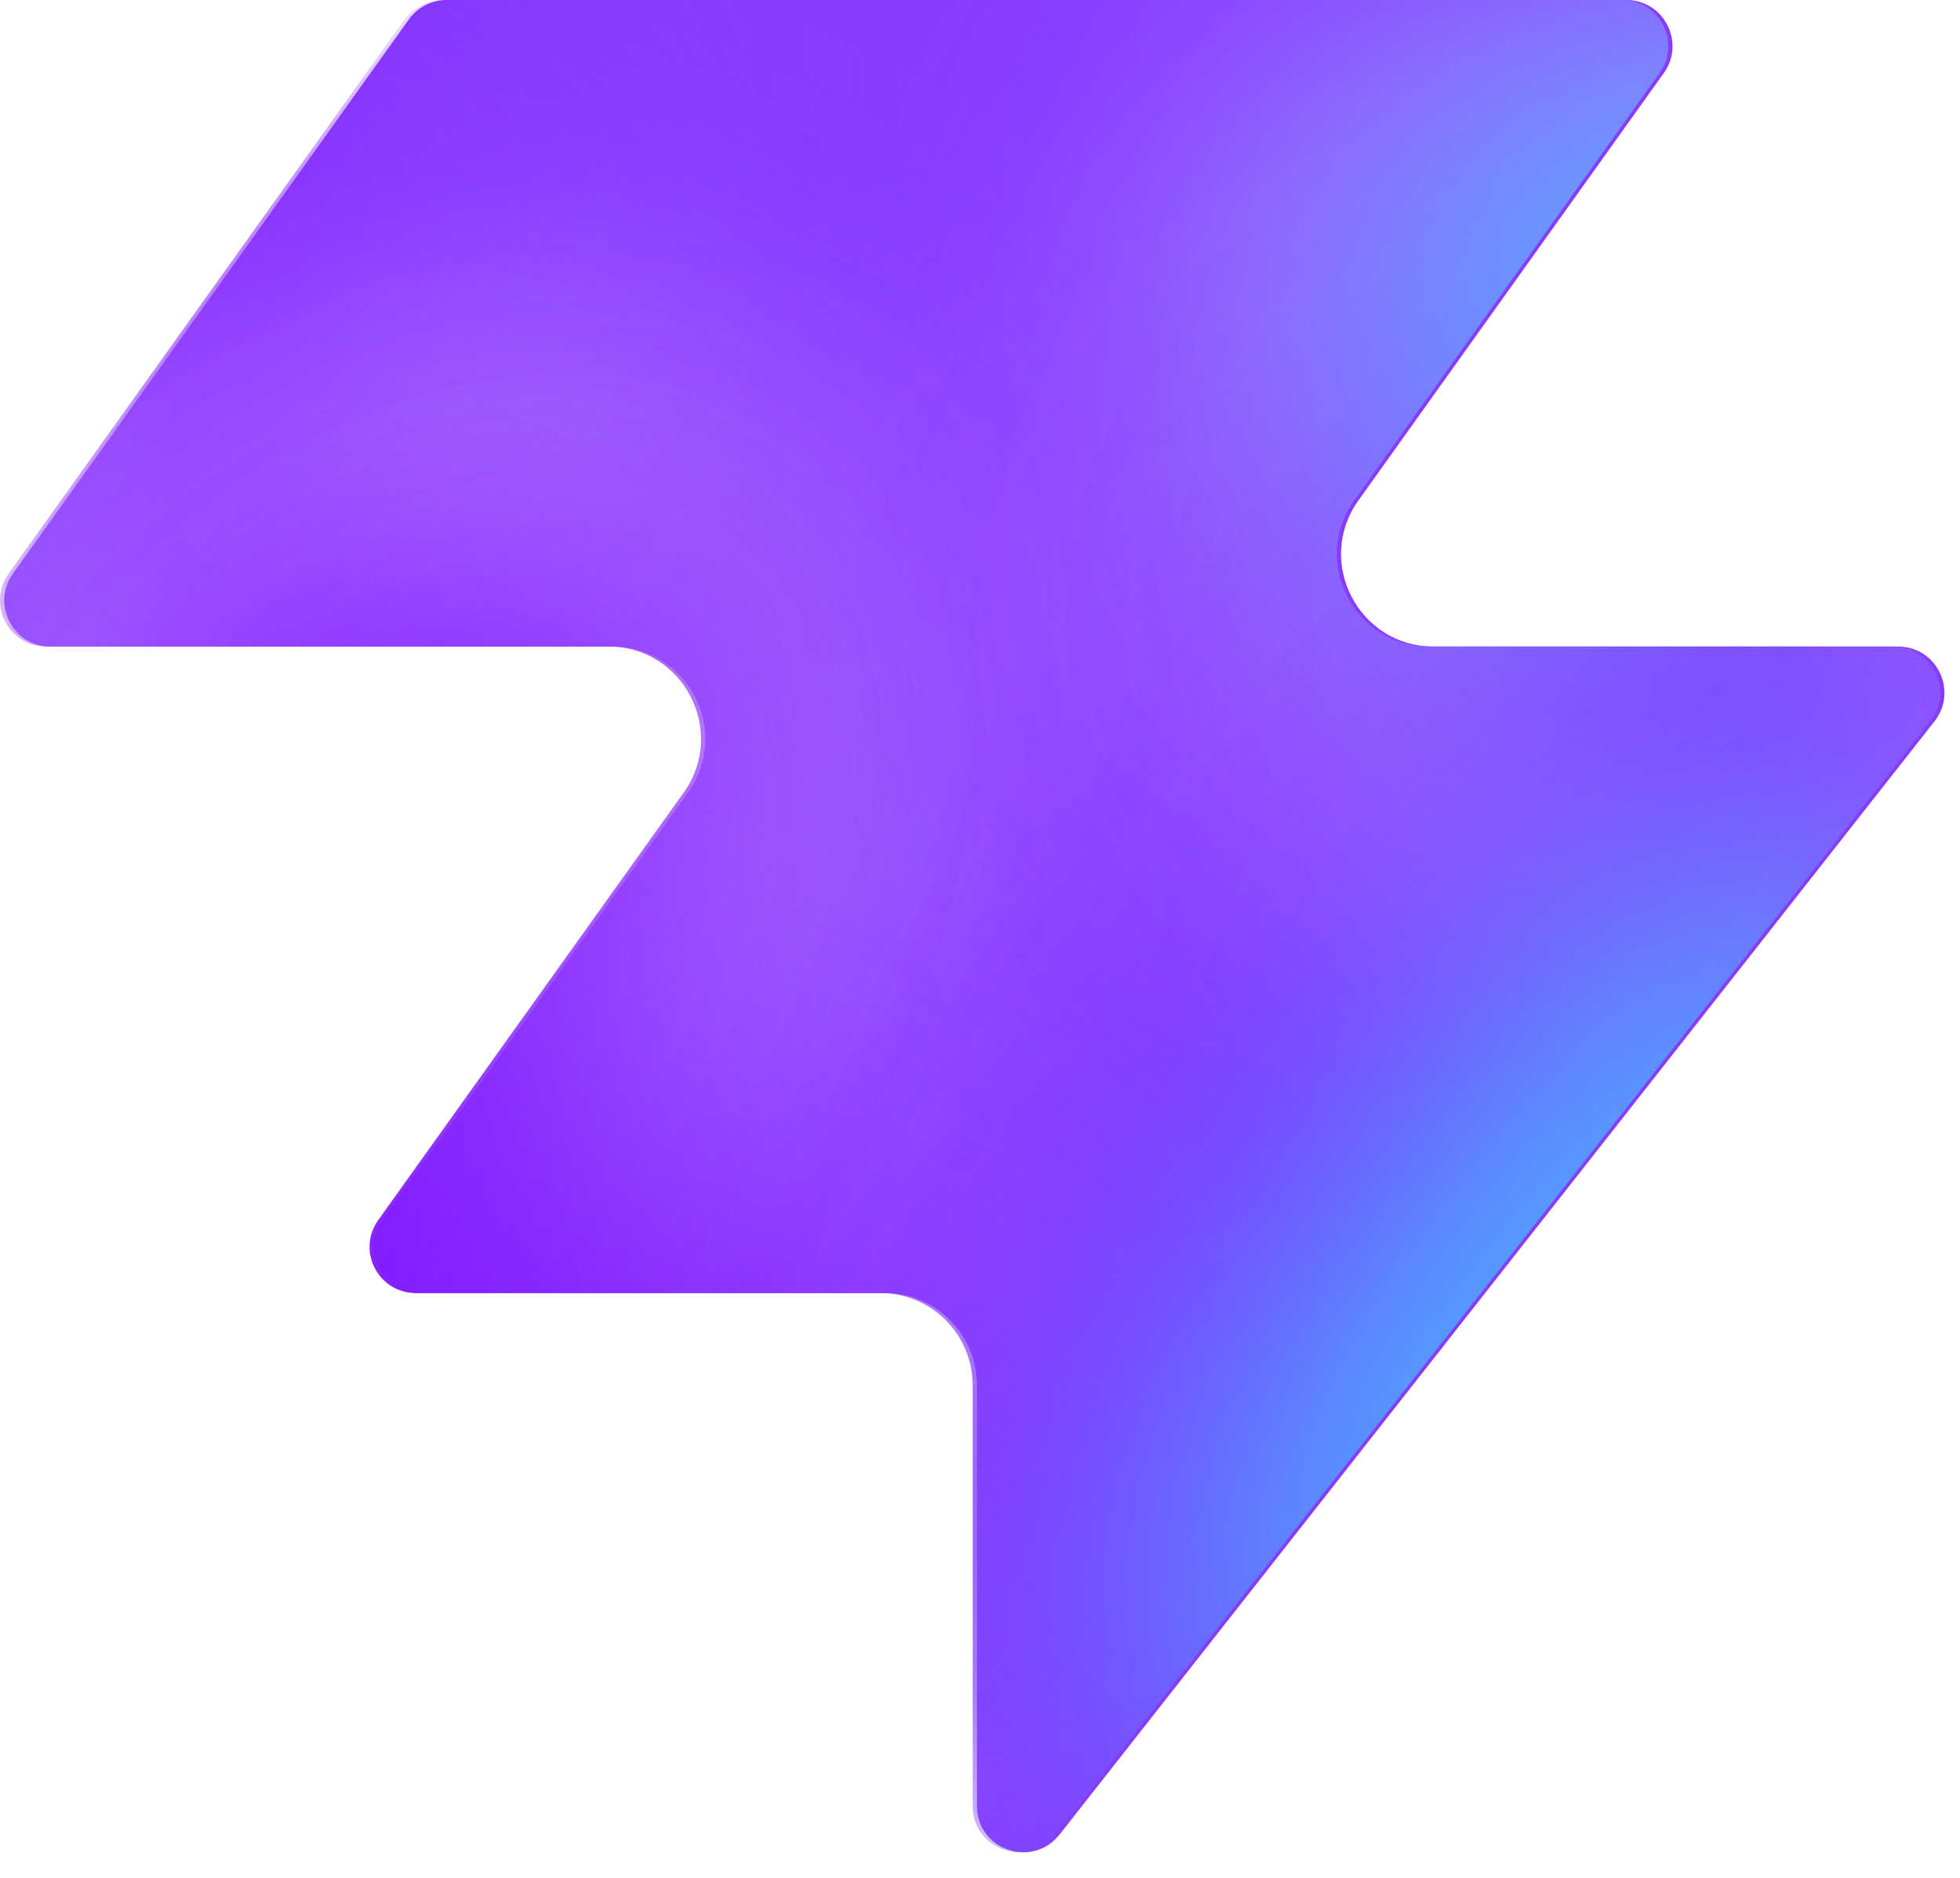
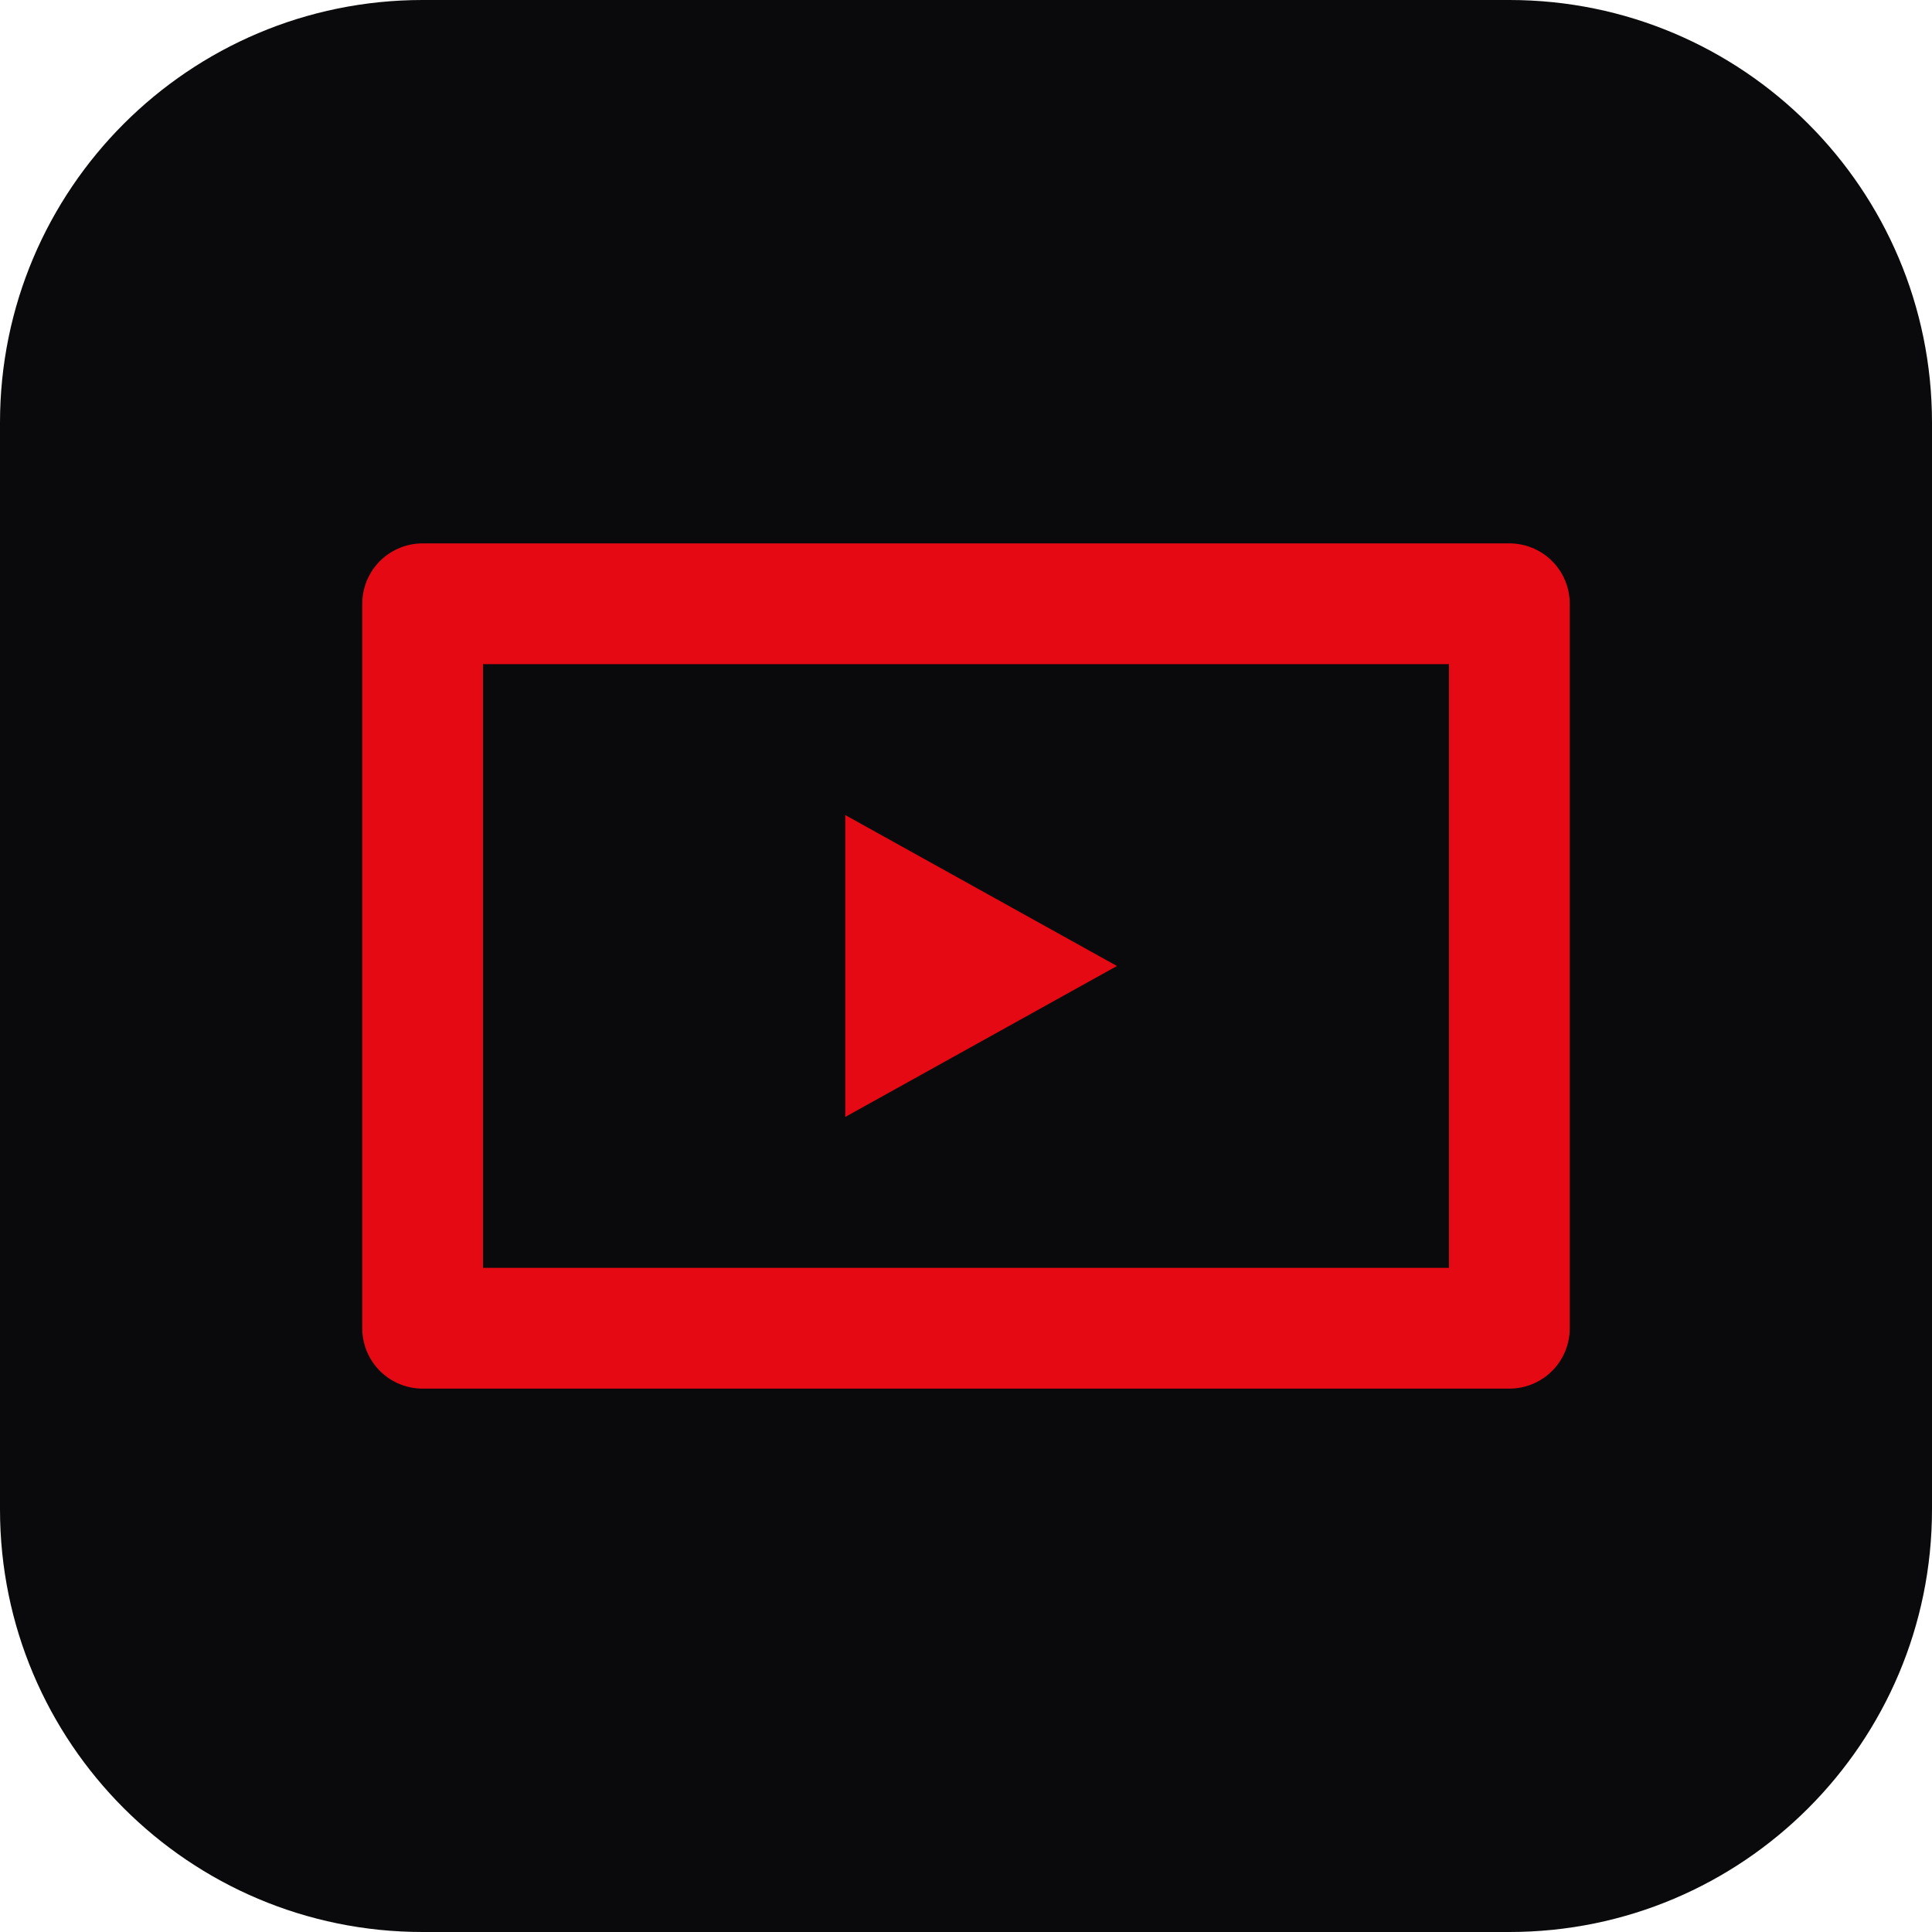
- <svg xmlns="http://www.w3.org/2000/svg" width="48" height="46" fill="none" viewBox="0 0 48 46">
-   <path fill="#863bff" d="M25.946 44.938c-.664.845-2.021.375-2.021-.698V33.937a2.26 2.26 0 0 0-2.262-2.262H10.287c-.92 0-1.456-1.04-.92-1.788l7.48-10.471c1.07-1.497 0-3.578-1.842-3.578H1.237c-.92 0-1.456-1.04-.92-1.788L10.013.474c.214-.297.556-.474.92-.474h28.894c.92 0 1.456 1.04.92 1.788l-7.48 10.471c-1.07 1.498 0 3.579 1.842 3.579h11.377c.943 0 1.473 1.088.89 1.83L25.947 44.94z" style="fill:#863bff;fill:color(display-p3 .525 .23 1);fill-opacity:1" />
-   <mask id="a" width="48" height="46" x="0" y="0" maskUnits="userSpaceOnUse" style="mask-type:alpha">
-     <path fill="#000" d="M25.842 44.938c-.664.844-2.021.375-2.021-.698V33.937a2.26 2.26 0 0 0-2.262-2.262H10.183c-.92 0-1.456-1.04-.92-1.788l7.48-10.471c1.07-1.498 0-3.579-1.842-3.579H1.133c-.92 0-1.456-1.04-.92-1.787L9.91.473c.214-.297.556-.474.92-.474h28.894c.92 0 1.456 1.04.92 1.788l-7.48 10.471c-1.07 1.498 0 3.578 1.842 3.578h11.377c.943 0 1.473 1.088.89 1.832L25.843 44.94z" style="fill:#000;fill-opacity:1" />
-   </mask>
-   <g mask="url(#a)">
-     <g filter="url(#b)">
-       <ellipse cx="5.508" cy="14.704" fill="#ede6ff" rx="5.508" ry="14.704" style="fill:#ede6ff;fill:color(display-p3 .927 .903 1);fill-opacity:1" transform="matrix(.00324 1 1 -.00324 -4.47 31.516)" />
-     </g>
-     <g filter="url(#c)">
-       <ellipse cx="10.399" cy="29.851" fill="#ede6ff" rx="10.399" ry="29.851" style="fill:#ede6ff;fill:color(display-p3 .927 .903 1);fill-opacity:1" transform="matrix(.00324 1 1 -.00324 -39.328 7.883)" />
-     </g>
-     <g filter="url(#d)">
-       <ellipse cx="5.508" cy="30.487" fill="#7e14ff" rx="5.508" ry="30.487" style="fill:#7e14ff;fill:color(display-p3 .492 .077 1);fill-opacity:1" transform="rotate(89.814 -25.913 -14.639)scale(1 -1)" />
-     </g>
-     <g filter="url(#e)">
-       <ellipse cx="5.508" cy="30.599" fill="#7e14ff" rx="5.508" ry="30.599" style="fill:#7e14ff;fill:color(display-p3 .492 .077 1);fill-opacity:1" transform="rotate(89.814 -32.644 -3.334)scale(1 -1)" />
-     </g>
-     <g filter="url(#f)">
-       <ellipse cx="5.508" cy="30.599" fill="#7e14ff" rx="5.508" ry="30.599" style="fill:#7e14ff;fill:color(display-p3 .492 .077 1);fill-opacity:1" transform="matrix(.00324 1 1 -.00324 -34.34 30.47)" />
-     </g>
-     <g filter="url(#g)">
-       <ellipse cx="14.072" cy="22.078" fill="#ede6ff" rx="14.072" ry="22.078" style="fill:#ede6ff;fill:color(display-p3 .927 .903 1);fill-opacity:1" transform="rotate(93.35 24.506 48.493)scale(-1 1)" />
-     </g>
-     <g filter="url(#h)">
-       <ellipse cx="3.47" cy="21.501" fill="#7e14ff" rx="3.47" ry="21.501" style="fill:#7e14ff;fill:color(display-p3 .492 .077 1);fill-opacity:1" transform="rotate(89.009 28.708 47.59)scale(-1 1)" />
-     </g>
-     <g filter="url(#i)">
-       <ellipse cx="3.47" cy="21.501" fill="#7e14ff" rx="3.47" ry="21.501" style="fill:#7e14ff;fill:color(display-p3 .492 .077 1);fill-opacity:1" transform="rotate(89.009 28.708 47.59)scale(-1 1)" />
-     </g>
-     <g filter="url(#j)">
-       <ellipse cx=".387" cy="8.972" fill="#7e14ff" rx="4.407" ry="29.108" style="fill:#7e14ff;fill:color(display-p3 .492 .077 1);fill-opacity:1" transform="rotate(39.51 .387 8.972)" />
-     </g>
-     <g filter="url(#k)">
-       <ellipse cx="47.523" cy="-6.092" fill="#7e14ff" rx="4.407" ry="29.108" style="fill:#7e14ff;fill:color(display-p3 .492 .077 1);fill-opacity:1" transform="rotate(37.892 47.523 -6.092)" />
-     </g>
-     <g filter="url(#l)">
-       <ellipse cx="41.412" cy="6.333" fill="#47bfff" rx="5.971" ry="9.665" style="fill:#47bfff;fill:color(display-p3 .28 .748 1);fill-opacity:1" transform="rotate(37.892 41.412 6.333)" />
-     </g>
-     <g filter="url(#m)">
-       <ellipse cx="-1.879" cy="38.332" fill="#7e14ff" rx="4.407" ry="29.108" style="fill:#7e14ff;fill:color(display-p3 .492 .077 1);fill-opacity:1" transform="rotate(37.892 -1.88 38.332)" />
-     </g>
-     <g filter="url(#n)">
-       <ellipse cx="-1.879" cy="38.332" fill="#7e14ff" rx="4.407" ry="29.108" style="fill:#7e14ff;fill:color(display-p3 .492 .077 1);fill-opacity:1" transform="rotate(37.892 -1.88 38.332)" />
-     </g>
-     <g filter="url(#o)">
-       <ellipse cx="35.651" cy="29.907" fill="#7e14ff" rx="4.407" ry="29.108" style="fill:#7e14ff;fill:color(display-p3 .492 .077 1);fill-opacity:1" transform="rotate(37.892 35.651 29.907)" />
-     </g>
-     <g filter="url(#p)">
-       <ellipse cx="38.418" cy="32.4" fill="#47bfff" rx="5.971" ry="15.297" style="fill:#47bfff;fill:color(display-p3 .28 .748 1);fill-opacity:1" transform="rotate(37.892 38.418 32.4)" />
-     </g>
-   </g>
-   <defs>
-     <filter id="b" width="60.045" height="41.654" x="-19.77" y="16.149" color-interpolation-filters="sRGB" filterUnits="userSpaceOnUse">
-       <feFlood flood-opacity="0" result="BackgroundImageFix" />
-       <feBlend in="SourceGraphic" in2="BackgroundImageFix" result="shape" />
-       <feGaussianBlur result="effect1_foregroundBlur_2002_17158" stdDeviation="7.659" />
-     </filter>
-     <filter id="c" width="90.34" height="51.437" x="-54.613" y="-7.533" color-interpolation-filters="sRGB" filterUnits="userSpaceOnUse">
-       <feFlood flood-opacity="0" result="BackgroundImageFix" />
-       <feBlend in="SourceGraphic" in2="BackgroundImageFix" result="shape" />
-       <feGaussianBlur result="effect1_foregroundBlur_2002_17158" stdDeviation="7.659" />
-     </filter>
-     <filter id="d" width="79.355" height="29.4" x="-49.64" y="2.03" color-interpolation-filters="sRGB" filterUnits="userSpaceOnUse">
-       <feFlood flood-opacity="0" result="BackgroundImageFix" />
-       <feBlend in="SourceGraphic" in2="BackgroundImageFix" result="shape" />
-       <feGaussianBlur result="effect1_foregroundBlur_2002_17158" stdDeviation="4.596" />
-     </filter>
-     <filter id="e" width="79.579" height="29.4" x="-45.045" y="20.029" color-interpolation-filters="sRGB" filterUnits="userSpaceOnUse">
-       <feFlood flood-opacity="0" result="BackgroundImageFix" />
-       <feBlend in="SourceGraphic" in2="BackgroundImageFix" result="shape" />
-       <feGaussianBlur result="effect1_foregroundBlur_2002_17158" stdDeviation="4.596" />
-     </filter>
-     <filter id="f" width="79.579" height="29.4" x="-43.513" y="21.178" color-interpolation-filters="sRGB" filterUnits="userSpaceOnUse">
-       <feFlood flood-opacity="0" result="BackgroundImageFix" />
-       <feBlend in="SourceGraphic" in2="BackgroundImageFix" result="shape" />
-       <feGaussianBlur result="effect1_foregroundBlur_2002_17158" stdDeviation="4.596" />
-     </filter>
-     <filter id="g" width="74.749" height="58.852" x="15.756" y="-17.901" color-interpolation-filters="sRGB" filterUnits="userSpaceOnUse">
-       <feFlood flood-opacity="0" result="BackgroundImageFix" />
-       <feBlend in="SourceGraphic" in2="BackgroundImageFix" result="shape" />
-       <feGaussianBlur result="effect1_foregroundBlur_2002_17158" stdDeviation="7.659" />
-     </filter>
-     <filter id="h" width="61.377" height="25.362" x="23.548" y="2.284" color-interpolation-filters="sRGB" filterUnits="userSpaceOnUse">
-       <feFlood flood-opacity="0" result="BackgroundImageFix" />
-       <feBlend in="SourceGraphic" in2="BackgroundImageFix" result="shape" />
-       <feGaussianBlur result="effect1_foregroundBlur_2002_17158" stdDeviation="4.596" />
-     </filter>
-     <filter id="i" width="61.377" height="25.362" x="23.548" y="2.284" color-interpolation-filters="sRGB" filterUnits="userSpaceOnUse">
-       <feFlood flood-opacity="0" result="BackgroundImageFix" />
-       <feBlend in="SourceGraphic" in2="BackgroundImageFix" result="shape" />
-       <feGaussianBlur result="effect1_foregroundBlur_2002_17158" stdDeviation="4.596" />
-     </filter>
-     <filter id="j" width="56.045" height="63.649" x="-27.636" y="-22.853" color-interpolation-filters="sRGB" filterUnits="userSpaceOnUse">
-       <feFlood flood-opacity="0" result="BackgroundImageFix" />
-       <feBlend in="SourceGraphic" in2="BackgroundImageFix" result="shape" />
-       <feGaussianBlur result="effect1_foregroundBlur_2002_17158" stdDeviation="4.596" />
-     </filter>
-     <filter id="k" width="54.814" height="64.646" x="20.116" y="-38.415" color-interpolation-filters="sRGB" filterUnits="userSpaceOnUse">
-       <feFlood flood-opacity="0" result="BackgroundImageFix" />
-       <feBlend in="SourceGraphic" in2="BackgroundImageFix" result="shape" />
-       <feGaussianBlur result="effect1_foregroundBlur_2002_17158" stdDeviation="4.596" />
-     </filter>
-     <filter id="l" width="33.541" height="35.313" x="24.641" y="-11.323" color-interpolation-filters="sRGB" filterUnits="userSpaceOnUse">
-       <feFlood flood-opacity="0" result="BackgroundImageFix" />
-       <feBlend in="SourceGraphic" in2="BackgroundImageFix" result="shape" />
-       <feGaussianBlur result="effect1_foregroundBlur_2002_17158" stdDeviation="4.596" />
-     </filter>
-     <filter id="m" width="54.814" height="64.646" x="-29.286" y="6.009" color-interpolation-filters="sRGB" filterUnits="userSpaceOnUse">
-       <feFlood flood-opacity="0" result="BackgroundImageFix" />
-       <feBlend in="SourceGraphic" in2="BackgroundImageFix" result="shape" />
-       <feGaussianBlur result="effect1_foregroundBlur_2002_17158" stdDeviation="4.596" />
-     </filter>
-     <filter id="n" width="54.814" height="64.646" x="-29.286" y="6.009" color-interpolation-filters="sRGB" filterUnits="userSpaceOnUse">
-       <feFlood flood-opacity="0" result="BackgroundImageFix" />
-       <feBlend in="SourceGraphic" in2="BackgroundImageFix" result="shape" />
-       <feGaussianBlur result="effect1_foregroundBlur_2002_17158" stdDeviation="4.596" />
-     </filter>
-     <filter id="o" width="54.814" height="64.646" x="8.244" y="-2.416" color-interpolation-filters="sRGB" filterUnits="userSpaceOnUse">
-       <feFlood flood-opacity="0" result="BackgroundImageFix" />
-       <feBlend in="SourceGraphic" in2="BackgroundImageFix" result="shape" />
-       <feGaussianBlur result="effect1_foregroundBlur_2002_17158" stdDeviation="4.596" />
-     </filter>
-     <filter id="p" width="39.409" height="43.623" x="18.713" y="10.588" color-interpolation-filters="sRGB" filterUnits="userSpaceOnUse">
-       <feFlood flood-opacity="0" result="BackgroundImageFix" />
-       <feBlend in="SourceGraphic" in2="BackgroundImageFix" result="shape" />
-       <feGaussianBlur result="effect1_foregroundBlur_2002_17158" stdDeviation="4.596" />
-     </filter>
-   </defs>
+ <svg xmlns="http://www.w3.org/2000/svg" viewBox="0 0 64 64">
+   <rect width="64" height="64" rx="14" fill="#0a0a0c" />
+   <path d="M14 20h36v24H14z" fill="none" stroke="#e50914" stroke-width="4" stroke-linejoin="round" />
+   <path d="M28 27v10l9-5z" fill="#e50914" />
</svg>
